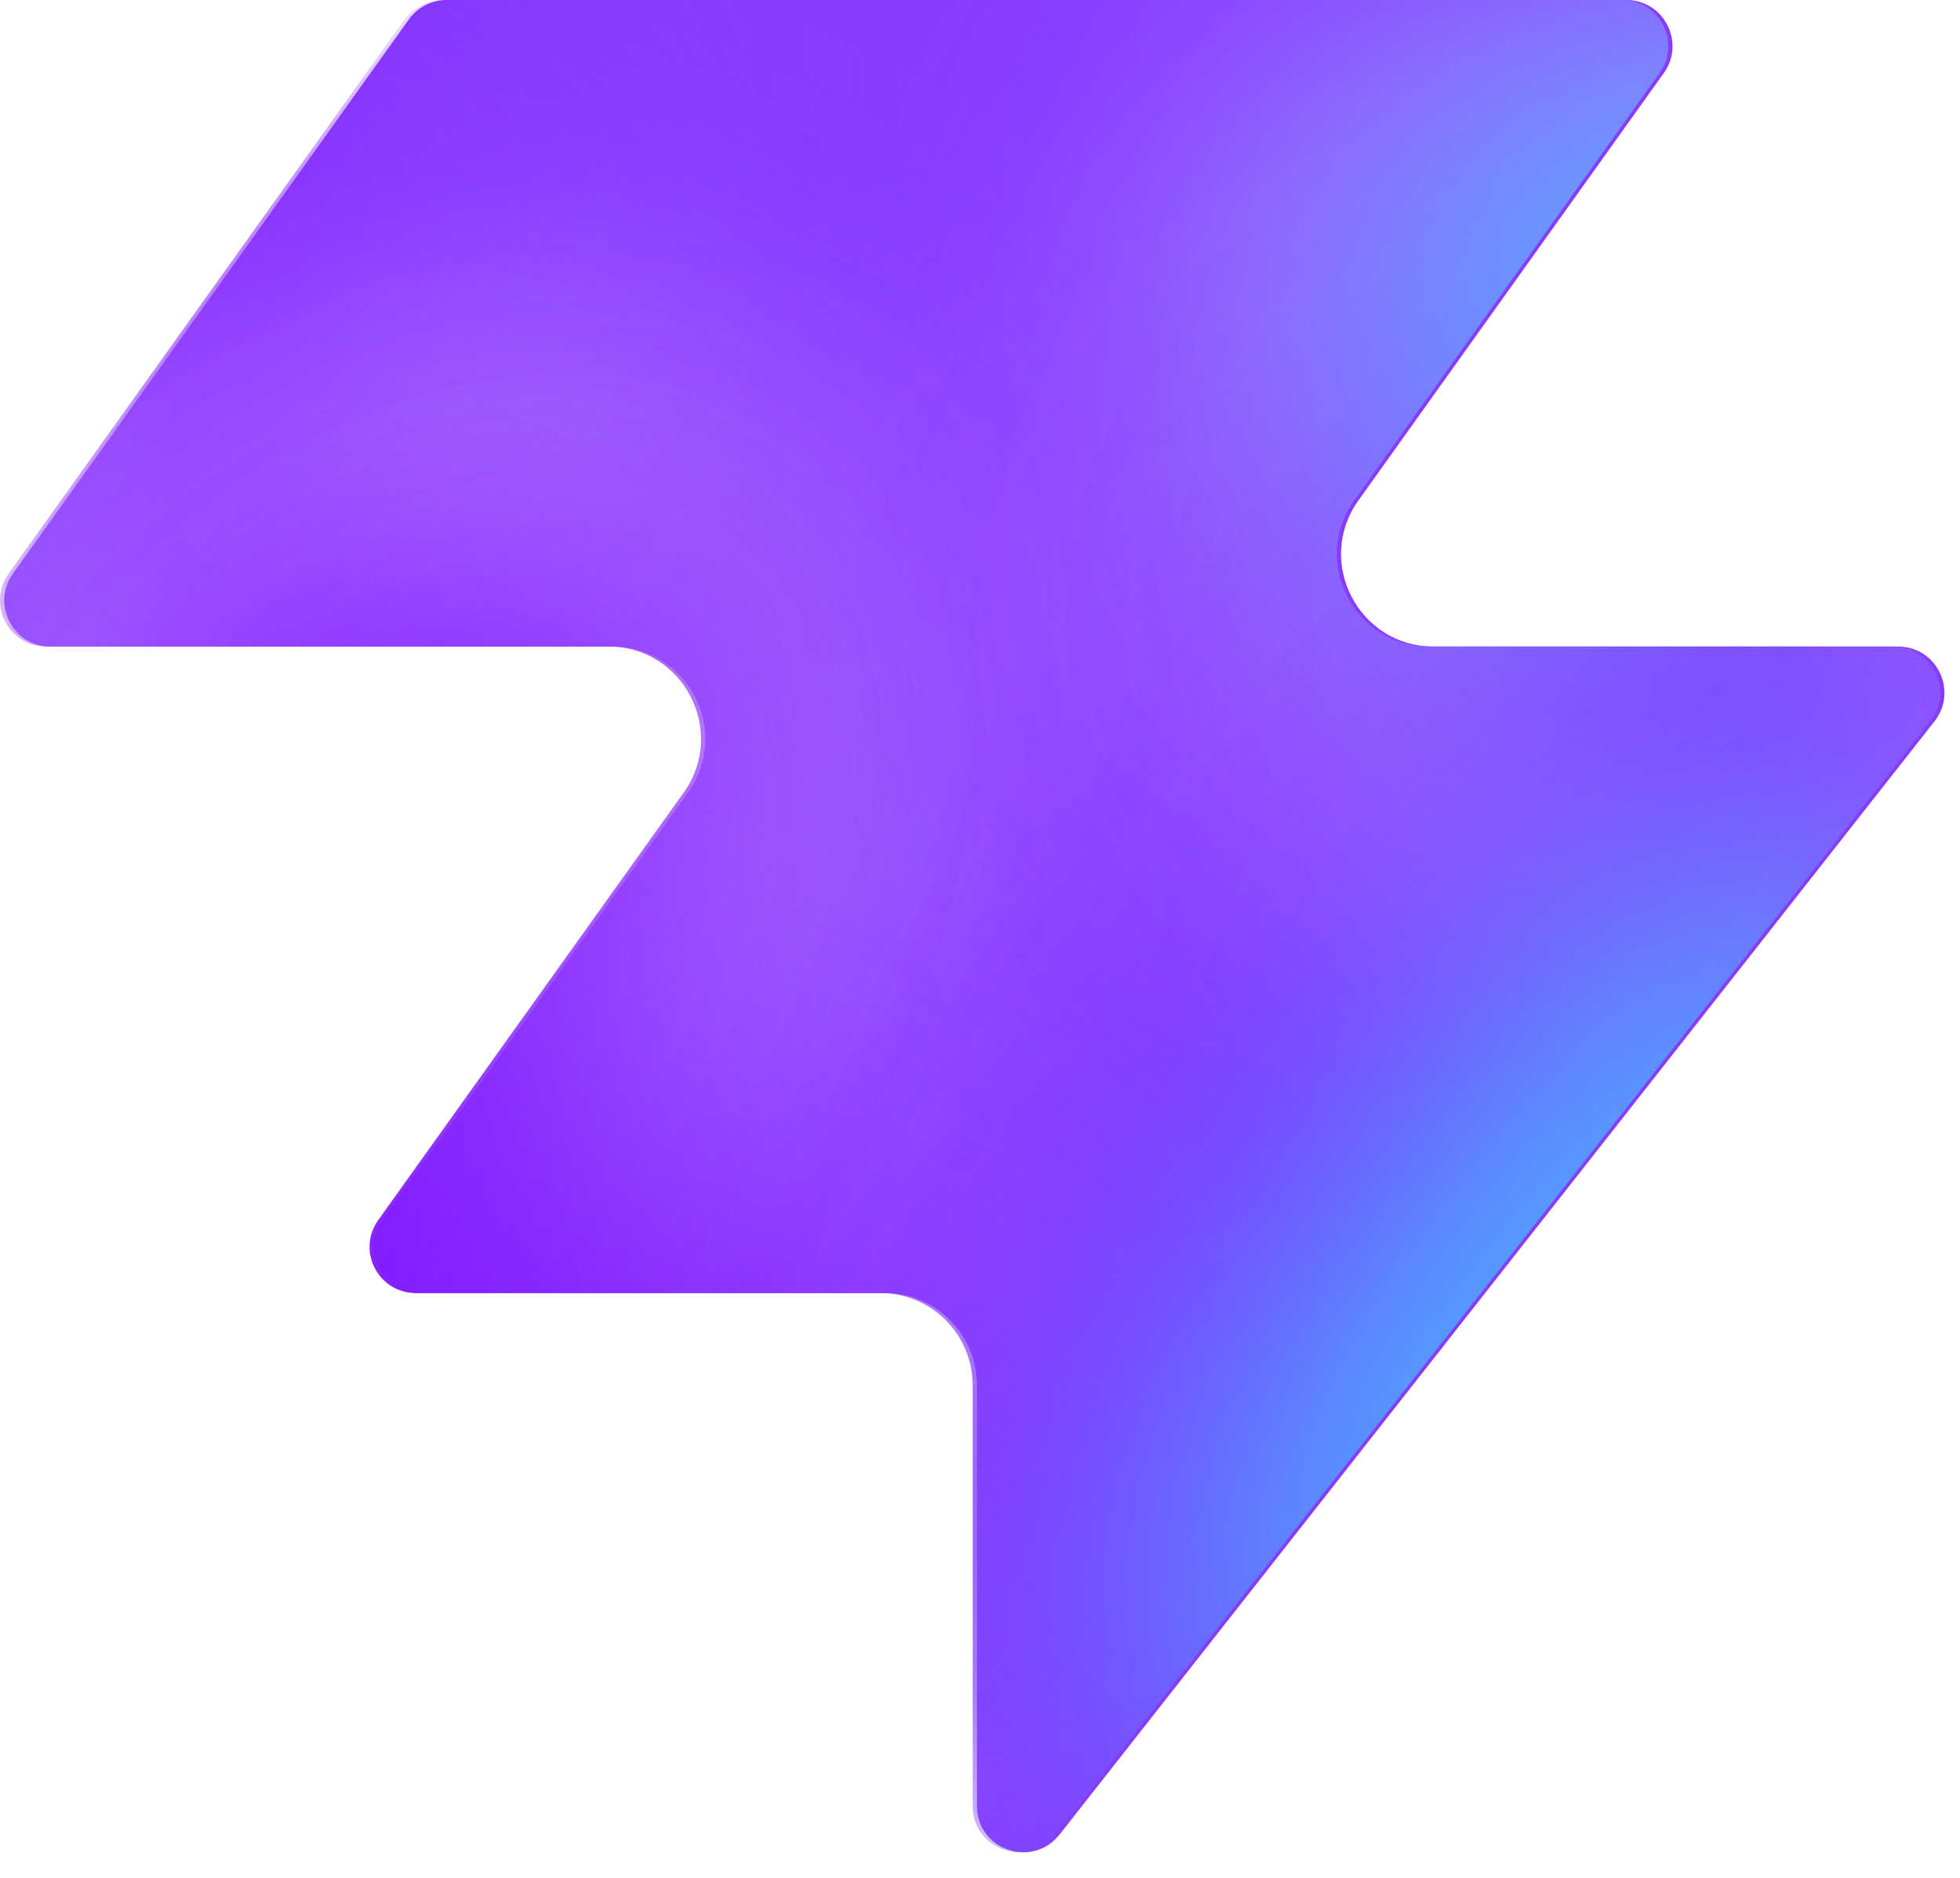
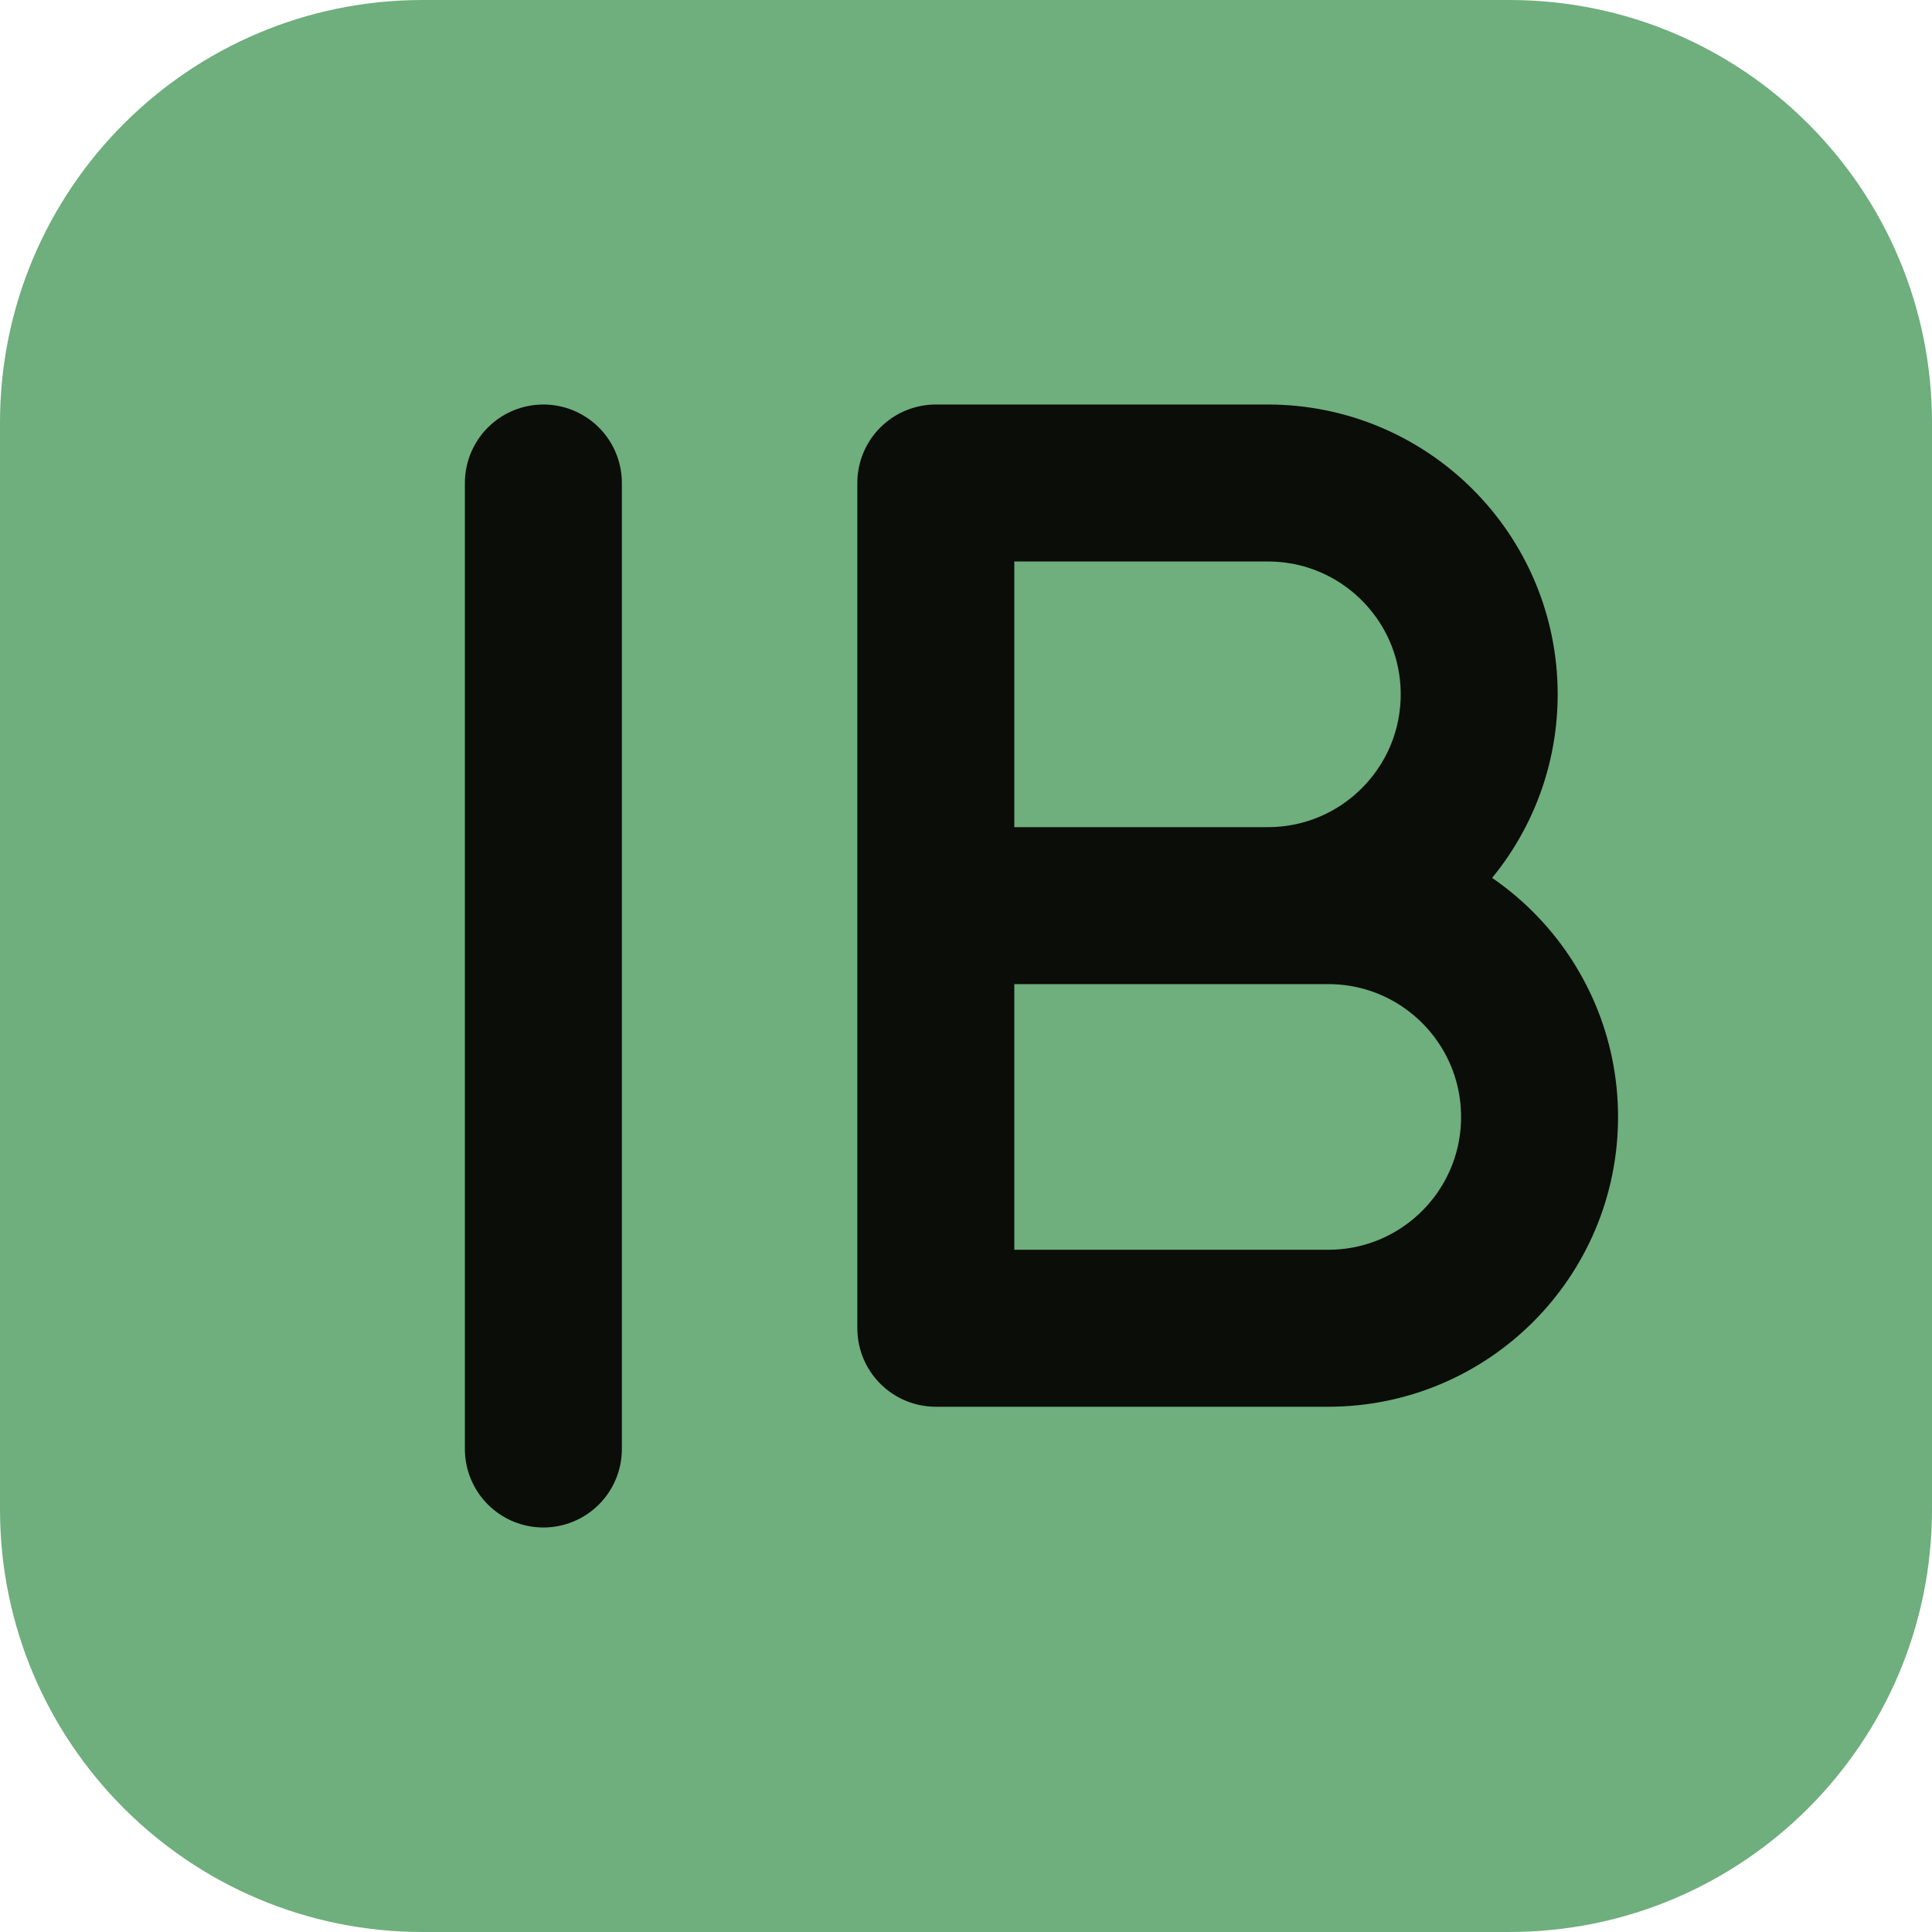
- <svg xmlns="http://www.w3.org/2000/svg" width="48" height="46" fill="none" viewBox="0 0 48 46">
-   <path fill="#863bff" d="M25.946 44.938c-.664.845-2.021.375-2.021-.698V33.937a2.26 2.26 0 0 0-2.262-2.262H10.287c-.92 0-1.456-1.04-.92-1.788l7.48-10.471c1.07-1.497 0-3.578-1.842-3.578H1.237c-.92 0-1.456-1.04-.92-1.788L10.013.474c.214-.297.556-.474.92-.474h28.894c.92 0 1.456 1.04.92 1.788l-7.48 10.471c-1.07 1.498 0 3.579 1.842 3.579h11.377c.943 0 1.473 1.088.89 1.83L25.947 44.94z" style="fill:#863bff;fill:color(display-p3 .525 .23 1);fill-opacity:1" />
-   <mask id="a" width="48" height="46" x="0" y="0" maskUnits="userSpaceOnUse" style="mask-type:alpha">
-     <path fill="#000" d="M25.842 44.938c-.664.844-2.021.375-2.021-.698V33.937a2.26 2.26 0 0 0-2.262-2.262H10.183c-.92 0-1.456-1.04-.92-1.788l7.48-10.471c1.07-1.498 0-3.579-1.842-3.579H1.133c-.92 0-1.456-1.04-.92-1.787L9.91.473c.214-.297.556-.474.92-.474h28.894c.92 0 1.456 1.04.92 1.788l-7.48 10.471c-1.07 1.498 0 3.578 1.842 3.578h11.377c.943 0 1.473 1.088.89 1.832L25.843 44.94z" style="fill:#000;fill-opacity:1" />
-   </mask>
-   <g mask="url(#a)">
-     <g filter="url(#b)">
-       <ellipse cx="5.508" cy="14.704" fill="#ede6ff" rx="5.508" ry="14.704" style="fill:#ede6ff;fill:color(display-p3 .927 .903 1);fill-opacity:1" transform="matrix(.00324 1 1 -.00324 -4.47 31.516)" />
-     </g>
-     <g filter="url(#c)">
-       <ellipse cx="10.399" cy="29.851" fill="#ede6ff" rx="10.399" ry="29.851" style="fill:#ede6ff;fill:color(display-p3 .927 .903 1);fill-opacity:1" transform="matrix(.00324 1 1 -.00324 -39.328 7.883)" />
-     </g>
-     <g filter="url(#d)">
-       <ellipse cx="5.508" cy="30.487" fill="#7e14ff" rx="5.508" ry="30.487" style="fill:#7e14ff;fill:color(display-p3 .492 .077 1);fill-opacity:1" transform="rotate(89.814 -25.913 -14.639)scale(1 -1)" />
-     </g>
-     <g filter="url(#e)">
-       <ellipse cx="5.508" cy="30.599" fill="#7e14ff" rx="5.508" ry="30.599" style="fill:#7e14ff;fill:color(display-p3 .492 .077 1);fill-opacity:1" transform="rotate(89.814 -32.644 -3.334)scale(1 -1)" />
-     </g>
-     <g filter="url(#f)">
-       <ellipse cx="5.508" cy="30.599" fill="#7e14ff" rx="5.508" ry="30.599" style="fill:#7e14ff;fill:color(display-p3 .492 .077 1);fill-opacity:1" transform="matrix(.00324 1 1 -.00324 -34.34 30.47)" />
-     </g>
-     <g filter="url(#g)">
-       <ellipse cx="14.072" cy="22.078" fill="#ede6ff" rx="14.072" ry="22.078" style="fill:#ede6ff;fill:color(display-p3 .927 .903 1);fill-opacity:1" transform="rotate(93.35 24.506 48.493)scale(-1 1)" />
-     </g>
-     <g filter="url(#h)">
-       <ellipse cx="3.47" cy="21.501" fill="#7e14ff" rx="3.47" ry="21.501" style="fill:#7e14ff;fill:color(display-p3 .492 .077 1);fill-opacity:1" transform="rotate(89.009 28.708 47.59)scale(-1 1)" />
-     </g>
-     <g filter="url(#i)">
-       <ellipse cx="3.47" cy="21.501" fill="#7e14ff" rx="3.47" ry="21.501" style="fill:#7e14ff;fill:color(display-p3 .492 .077 1);fill-opacity:1" transform="rotate(89.009 28.708 47.59)scale(-1 1)" />
-     </g>
-     <g filter="url(#j)">
-       <ellipse cx=".387" cy="8.972" fill="#7e14ff" rx="4.407" ry="29.108" style="fill:#7e14ff;fill:color(display-p3 .492 .077 1);fill-opacity:1" transform="rotate(39.51 .387 8.972)" />
-     </g>
-     <g filter="url(#k)">
-       <ellipse cx="47.523" cy="-6.092" fill="#7e14ff" rx="4.407" ry="29.108" style="fill:#7e14ff;fill:color(display-p3 .492 .077 1);fill-opacity:1" transform="rotate(37.892 47.523 -6.092)" />
-     </g>
-     <g filter="url(#l)">
-       <ellipse cx="41.412" cy="6.333" fill="#47bfff" rx="5.971" ry="9.665" style="fill:#47bfff;fill:color(display-p3 .28 .748 1);fill-opacity:1" transform="rotate(37.892 41.412 6.333)" />
-     </g>
-     <g filter="url(#m)">
-       <ellipse cx="-1.879" cy="38.332" fill="#7e14ff" rx="4.407" ry="29.108" style="fill:#7e14ff;fill:color(display-p3 .492 .077 1);fill-opacity:1" transform="rotate(37.892 -1.88 38.332)" />
-     </g>
-     <g filter="url(#n)">
-       <ellipse cx="-1.879" cy="38.332" fill="#7e14ff" rx="4.407" ry="29.108" style="fill:#7e14ff;fill:color(display-p3 .492 .077 1);fill-opacity:1" transform="rotate(37.892 -1.88 38.332)" />
-     </g>
-     <g filter="url(#o)">
-       <ellipse cx="35.651" cy="29.907" fill="#7e14ff" rx="4.407" ry="29.108" style="fill:#7e14ff;fill:color(display-p3 .492 .077 1);fill-opacity:1" transform="rotate(37.892 35.651 29.907)" />
-     </g>
-     <g filter="url(#p)">
-       <ellipse cx="38.418" cy="32.4" fill="#47bfff" rx="5.971" ry="15.297" style="fill:#47bfff;fill:color(display-p3 .28 .748 1);fill-opacity:1" transform="rotate(37.892 38.418 32.4)" />
-     </g>
-   </g>
-   <defs>
-     <filter id="b" width="60.045" height="41.654" x="-19.77" y="16.149" color-interpolation-filters="sRGB" filterUnits="userSpaceOnUse">
-       <feFlood flood-opacity="0" result="BackgroundImageFix" />
-       <feBlend in="SourceGraphic" in2="BackgroundImageFix" result="shape" />
-       <feGaussianBlur result="effect1_foregroundBlur_2002_17158" stdDeviation="7.659" />
-     </filter>
-     <filter id="c" width="90.34" height="51.437" x="-54.613" y="-7.533" color-interpolation-filters="sRGB" filterUnits="userSpaceOnUse">
-       <feFlood flood-opacity="0" result="BackgroundImageFix" />
-       <feBlend in="SourceGraphic" in2="BackgroundImageFix" result="shape" />
-       <feGaussianBlur result="effect1_foregroundBlur_2002_17158" stdDeviation="7.659" />
-     </filter>
-     <filter id="d" width="79.355" height="29.4" x="-49.64" y="2.03" color-interpolation-filters="sRGB" filterUnits="userSpaceOnUse">
-       <feFlood flood-opacity="0" result="BackgroundImageFix" />
-       <feBlend in="SourceGraphic" in2="BackgroundImageFix" result="shape" />
-       <feGaussianBlur result="effect1_foregroundBlur_2002_17158" stdDeviation="4.596" />
-     </filter>
-     <filter id="e" width="79.579" height="29.4" x="-45.045" y="20.029" color-interpolation-filters="sRGB" filterUnits="userSpaceOnUse">
-       <feFlood flood-opacity="0" result="BackgroundImageFix" />
-       <feBlend in="SourceGraphic" in2="BackgroundImageFix" result="shape" />
-       <feGaussianBlur result="effect1_foregroundBlur_2002_17158" stdDeviation="4.596" />
-     </filter>
-     <filter id="f" width="79.579" height="29.4" x="-43.513" y="21.178" color-interpolation-filters="sRGB" filterUnits="userSpaceOnUse">
-       <feFlood flood-opacity="0" result="BackgroundImageFix" />
-       <feBlend in="SourceGraphic" in2="BackgroundImageFix" result="shape" />
-       <feGaussianBlur result="effect1_foregroundBlur_2002_17158" stdDeviation="4.596" />
-     </filter>
-     <filter id="g" width="74.749" height="58.852" x="15.756" y="-17.901" color-interpolation-filters="sRGB" filterUnits="userSpaceOnUse">
-       <feFlood flood-opacity="0" result="BackgroundImageFix" />
-       <feBlend in="SourceGraphic" in2="BackgroundImageFix" result="shape" />
-       <feGaussianBlur result="effect1_foregroundBlur_2002_17158" stdDeviation="7.659" />
-     </filter>
-     <filter id="h" width="61.377" height="25.362" x="23.548" y="2.284" color-interpolation-filters="sRGB" filterUnits="userSpaceOnUse">
-       <feFlood flood-opacity="0" result="BackgroundImageFix" />
-       <feBlend in="SourceGraphic" in2="BackgroundImageFix" result="shape" />
-       <feGaussianBlur result="effect1_foregroundBlur_2002_17158" stdDeviation="4.596" />
-     </filter>
-     <filter id="i" width="61.377" height="25.362" x="23.548" y="2.284" color-interpolation-filters="sRGB" filterUnits="userSpaceOnUse">
-       <feFlood flood-opacity="0" result="BackgroundImageFix" />
-       <feBlend in="SourceGraphic" in2="BackgroundImageFix" result="shape" />
-       <feGaussianBlur result="effect1_foregroundBlur_2002_17158" stdDeviation="4.596" />
-     </filter>
-     <filter id="j" width="56.045" height="63.649" x="-27.636" y="-22.853" color-interpolation-filters="sRGB" filterUnits="userSpaceOnUse">
-       <feFlood flood-opacity="0" result="BackgroundImageFix" />
-       <feBlend in="SourceGraphic" in2="BackgroundImageFix" result="shape" />
-       <feGaussianBlur result="effect1_foregroundBlur_2002_17158" stdDeviation="4.596" />
-     </filter>
-     <filter id="k" width="54.814" height="64.646" x="20.116" y="-38.415" color-interpolation-filters="sRGB" filterUnits="userSpaceOnUse">
-       <feFlood flood-opacity="0" result="BackgroundImageFix" />
-       <feBlend in="SourceGraphic" in2="BackgroundImageFix" result="shape" />
-       <feGaussianBlur result="effect1_foregroundBlur_2002_17158" stdDeviation="4.596" />
-     </filter>
-     <filter id="l" width="33.541" height="35.313" x="24.641" y="-11.323" color-interpolation-filters="sRGB" filterUnits="userSpaceOnUse">
-       <feFlood flood-opacity="0" result="BackgroundImageFix" />
-       <feBlend in="SourceGraphic" in2="BackgroundImageFix" result="shape" />
-       <feGaussianBlur result="effect1_foregroundBlur_2002_17158" stdDeviation="4.596" />
-     </filter>
-     <filter id="m" width="54.814" height="64.646" x="-29.286" y="6.009" color-interpolation-filters="sRGB" filterUnits="userSpaceOnUse">
-       <feFlood flood-opacity="0" result="BackgroundImageFix" />
-       <feBlend in="SourceGraphic" in2="BackgroundImageFix" result="shape" />
-       <feGaussianBlur result="effect1_foregroundBlur_2002_17158" stdDeviation="4.596" />
-     </filter>
-     <filter id="n" width="54.814" height="64.646" x="-29.286" y="6.009" color-interpolation-filters="sRGB" filterUnits="userSpaceOnUse">
-       <feFlood flood-opacity="0" result="BackgroundImageFix" />
-       <feBlend in="SourceGraphic" in2="BackgroundImageFix" result="shape" />
-       <feGaussianBlur result="effect1_foregroundBlur_2002_17158" stdDeviation="4.596" />
-     </filter>
-     <filter id="o" width="54.814" height="64.646" x="8.244" y="-2.416" color-interpolation-filters="sRGB" filterUnits="userSpaceOnUse">
-       <feFlood flood-opacity="0" result="BackgroundImageFix" />
-       <feBlend in="SourceGraphic" in2="BackgroundImageFix" result="shape" />
-       <feGaussianBlur result="effect1_foregroundBlur_2002_17158" stdDeviation="4.596" />
-     </filter>
-     <filter id="p" width="39.409" height="43.623" x="18.713" y="10.588" color-interpolation-filters="sRGB" filterUnits="userSpaceOnUse">
-       <feFlood flood-opacity="0" result="BackgroundImageFix" />
-       <feBlend in="SourceGraphic" in2="BackgroundImageFix" result="shape" />
-       <feGaussianBlur result="effect1_foregroundBlur_2002_17158" stdDeviation="4.596" />
-     </filter>
-   </defs>
+ <svg xmlns="http://www.w3.org/2000/svg" viewBox="0 0 32 32">
+   <rect width="32" height="32" rx="7" fill="#6fae7d" />
+   <path d="M9 8v16M15.5 8h5.5a3.5 3.5 0 0 1 0 7h-5.5m0 0h6.5a3.5 3.5 0 0 1 0 7h-6.5V8z" fill="none" stroke="#0b0d09" stroke-width="2.6" stroke-linecap="round" stroke-linejoin="round" />
</svg>
